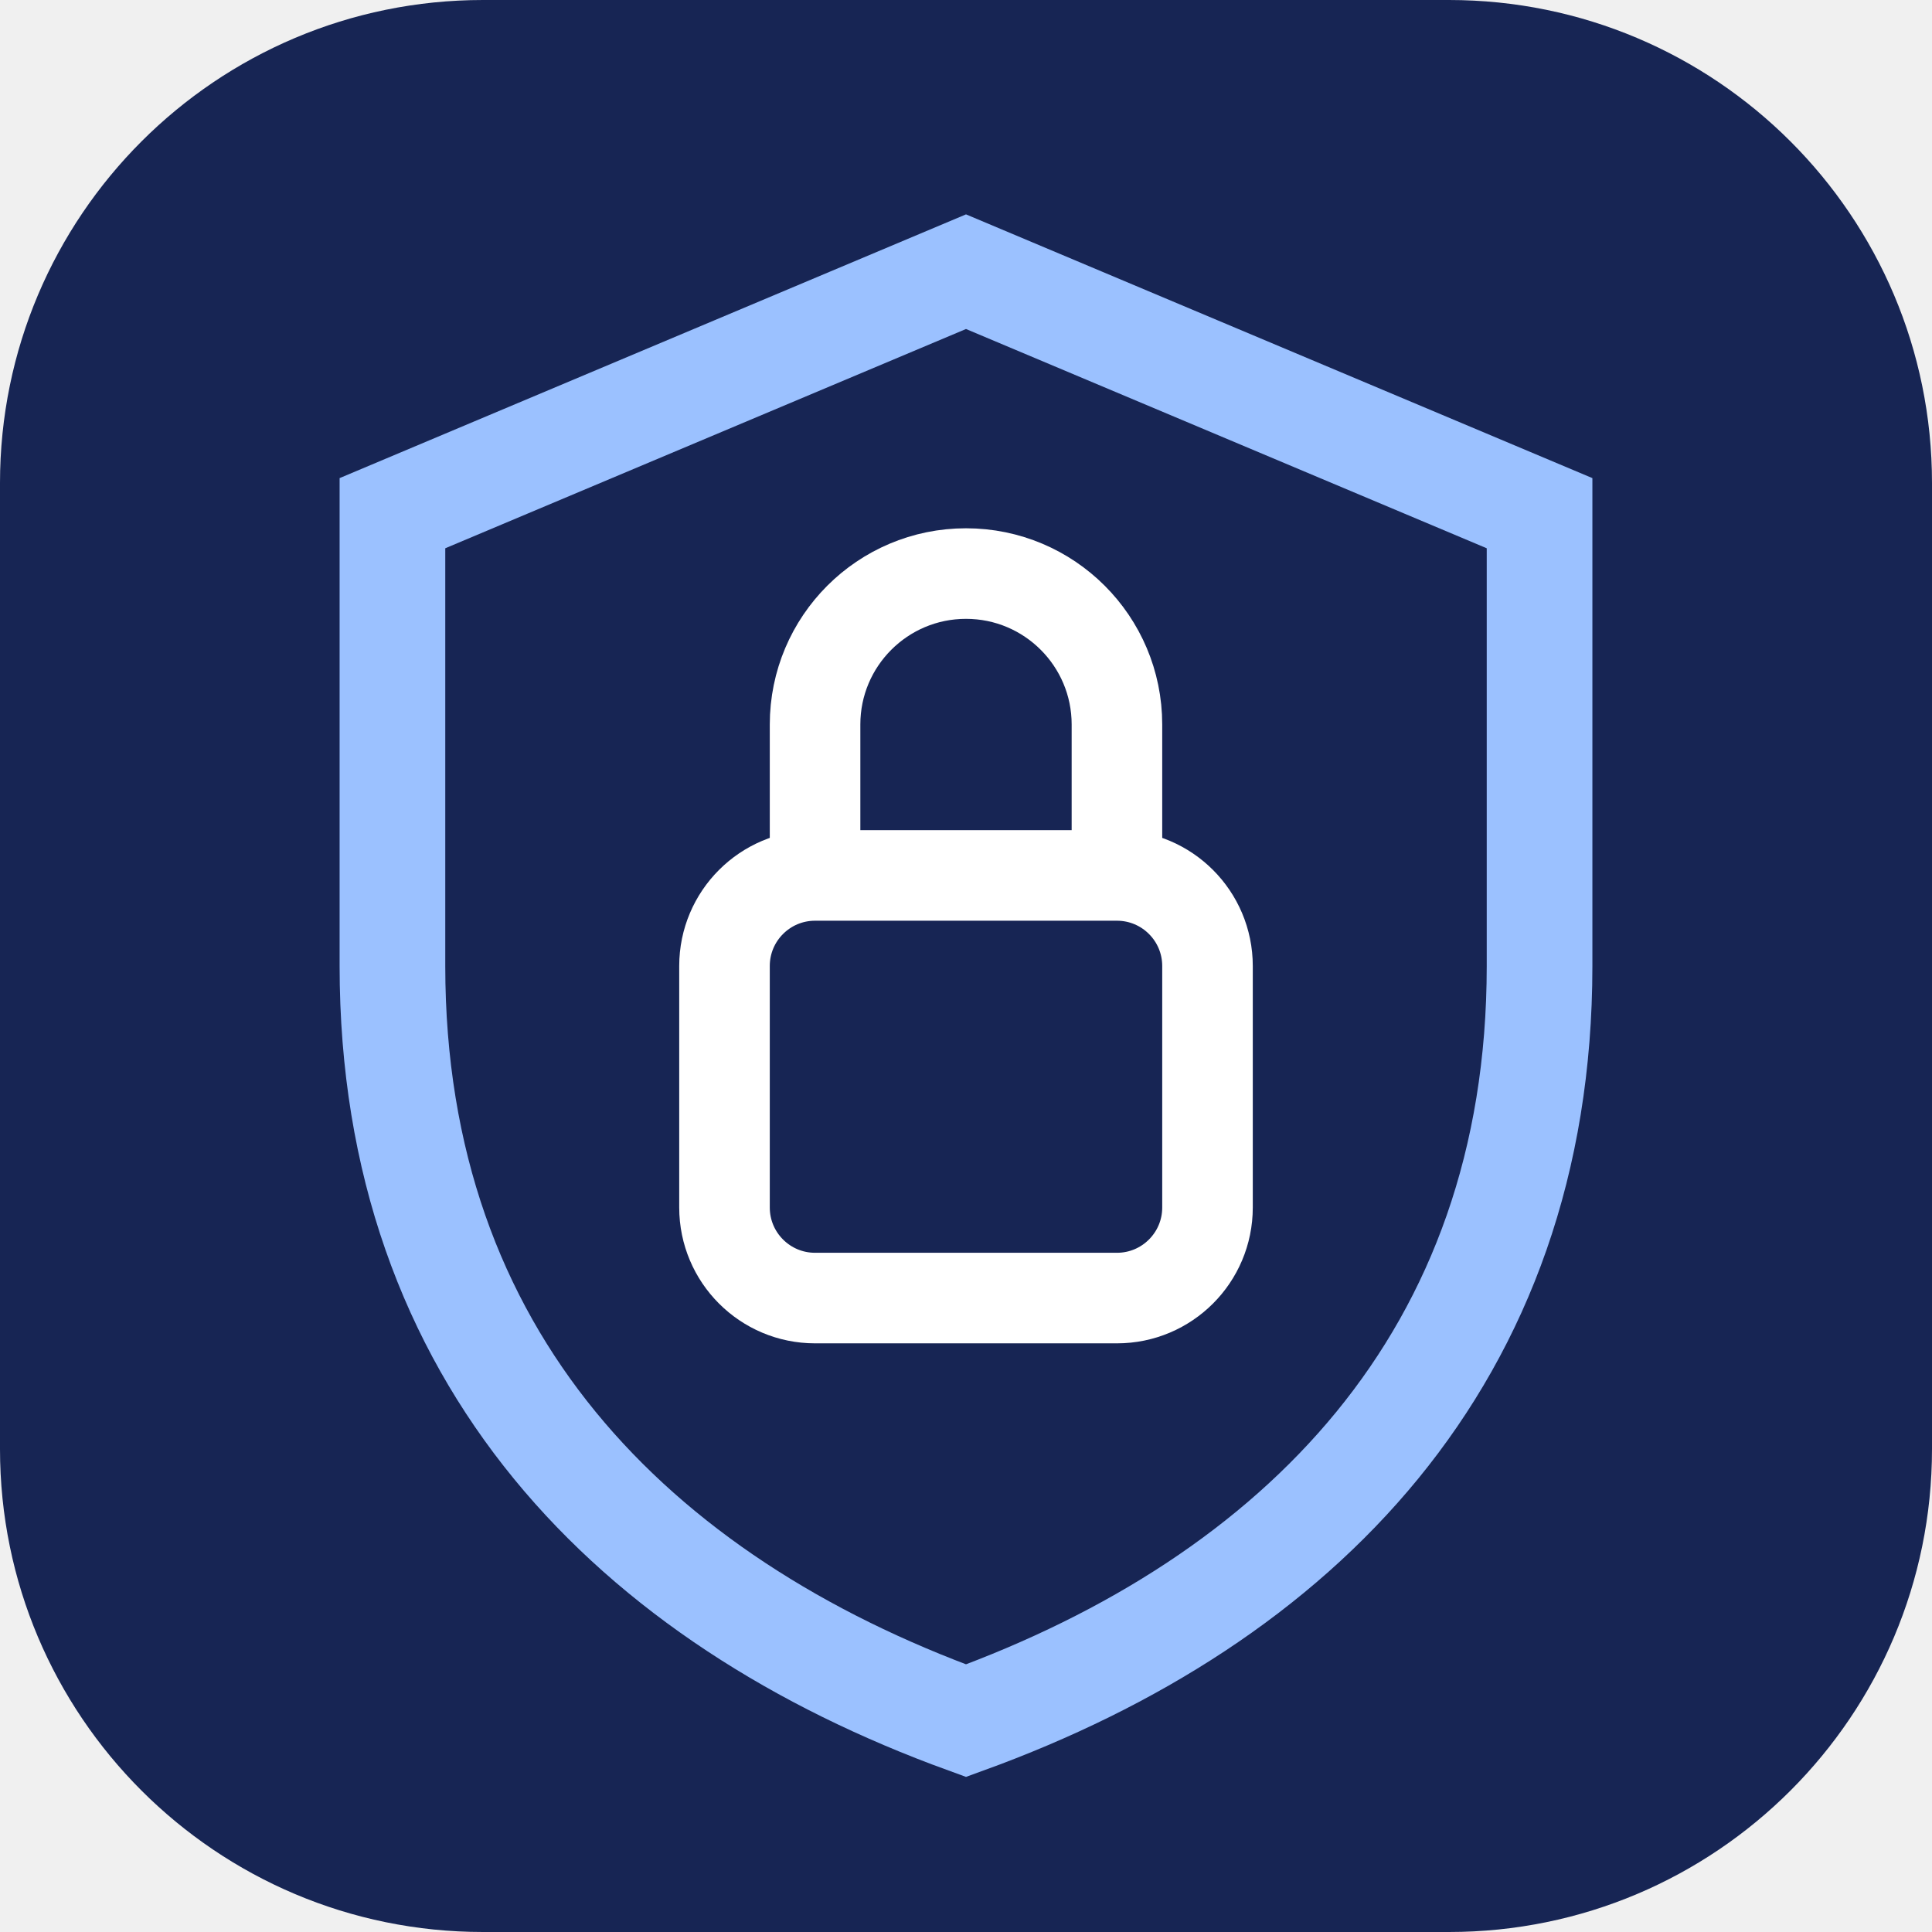
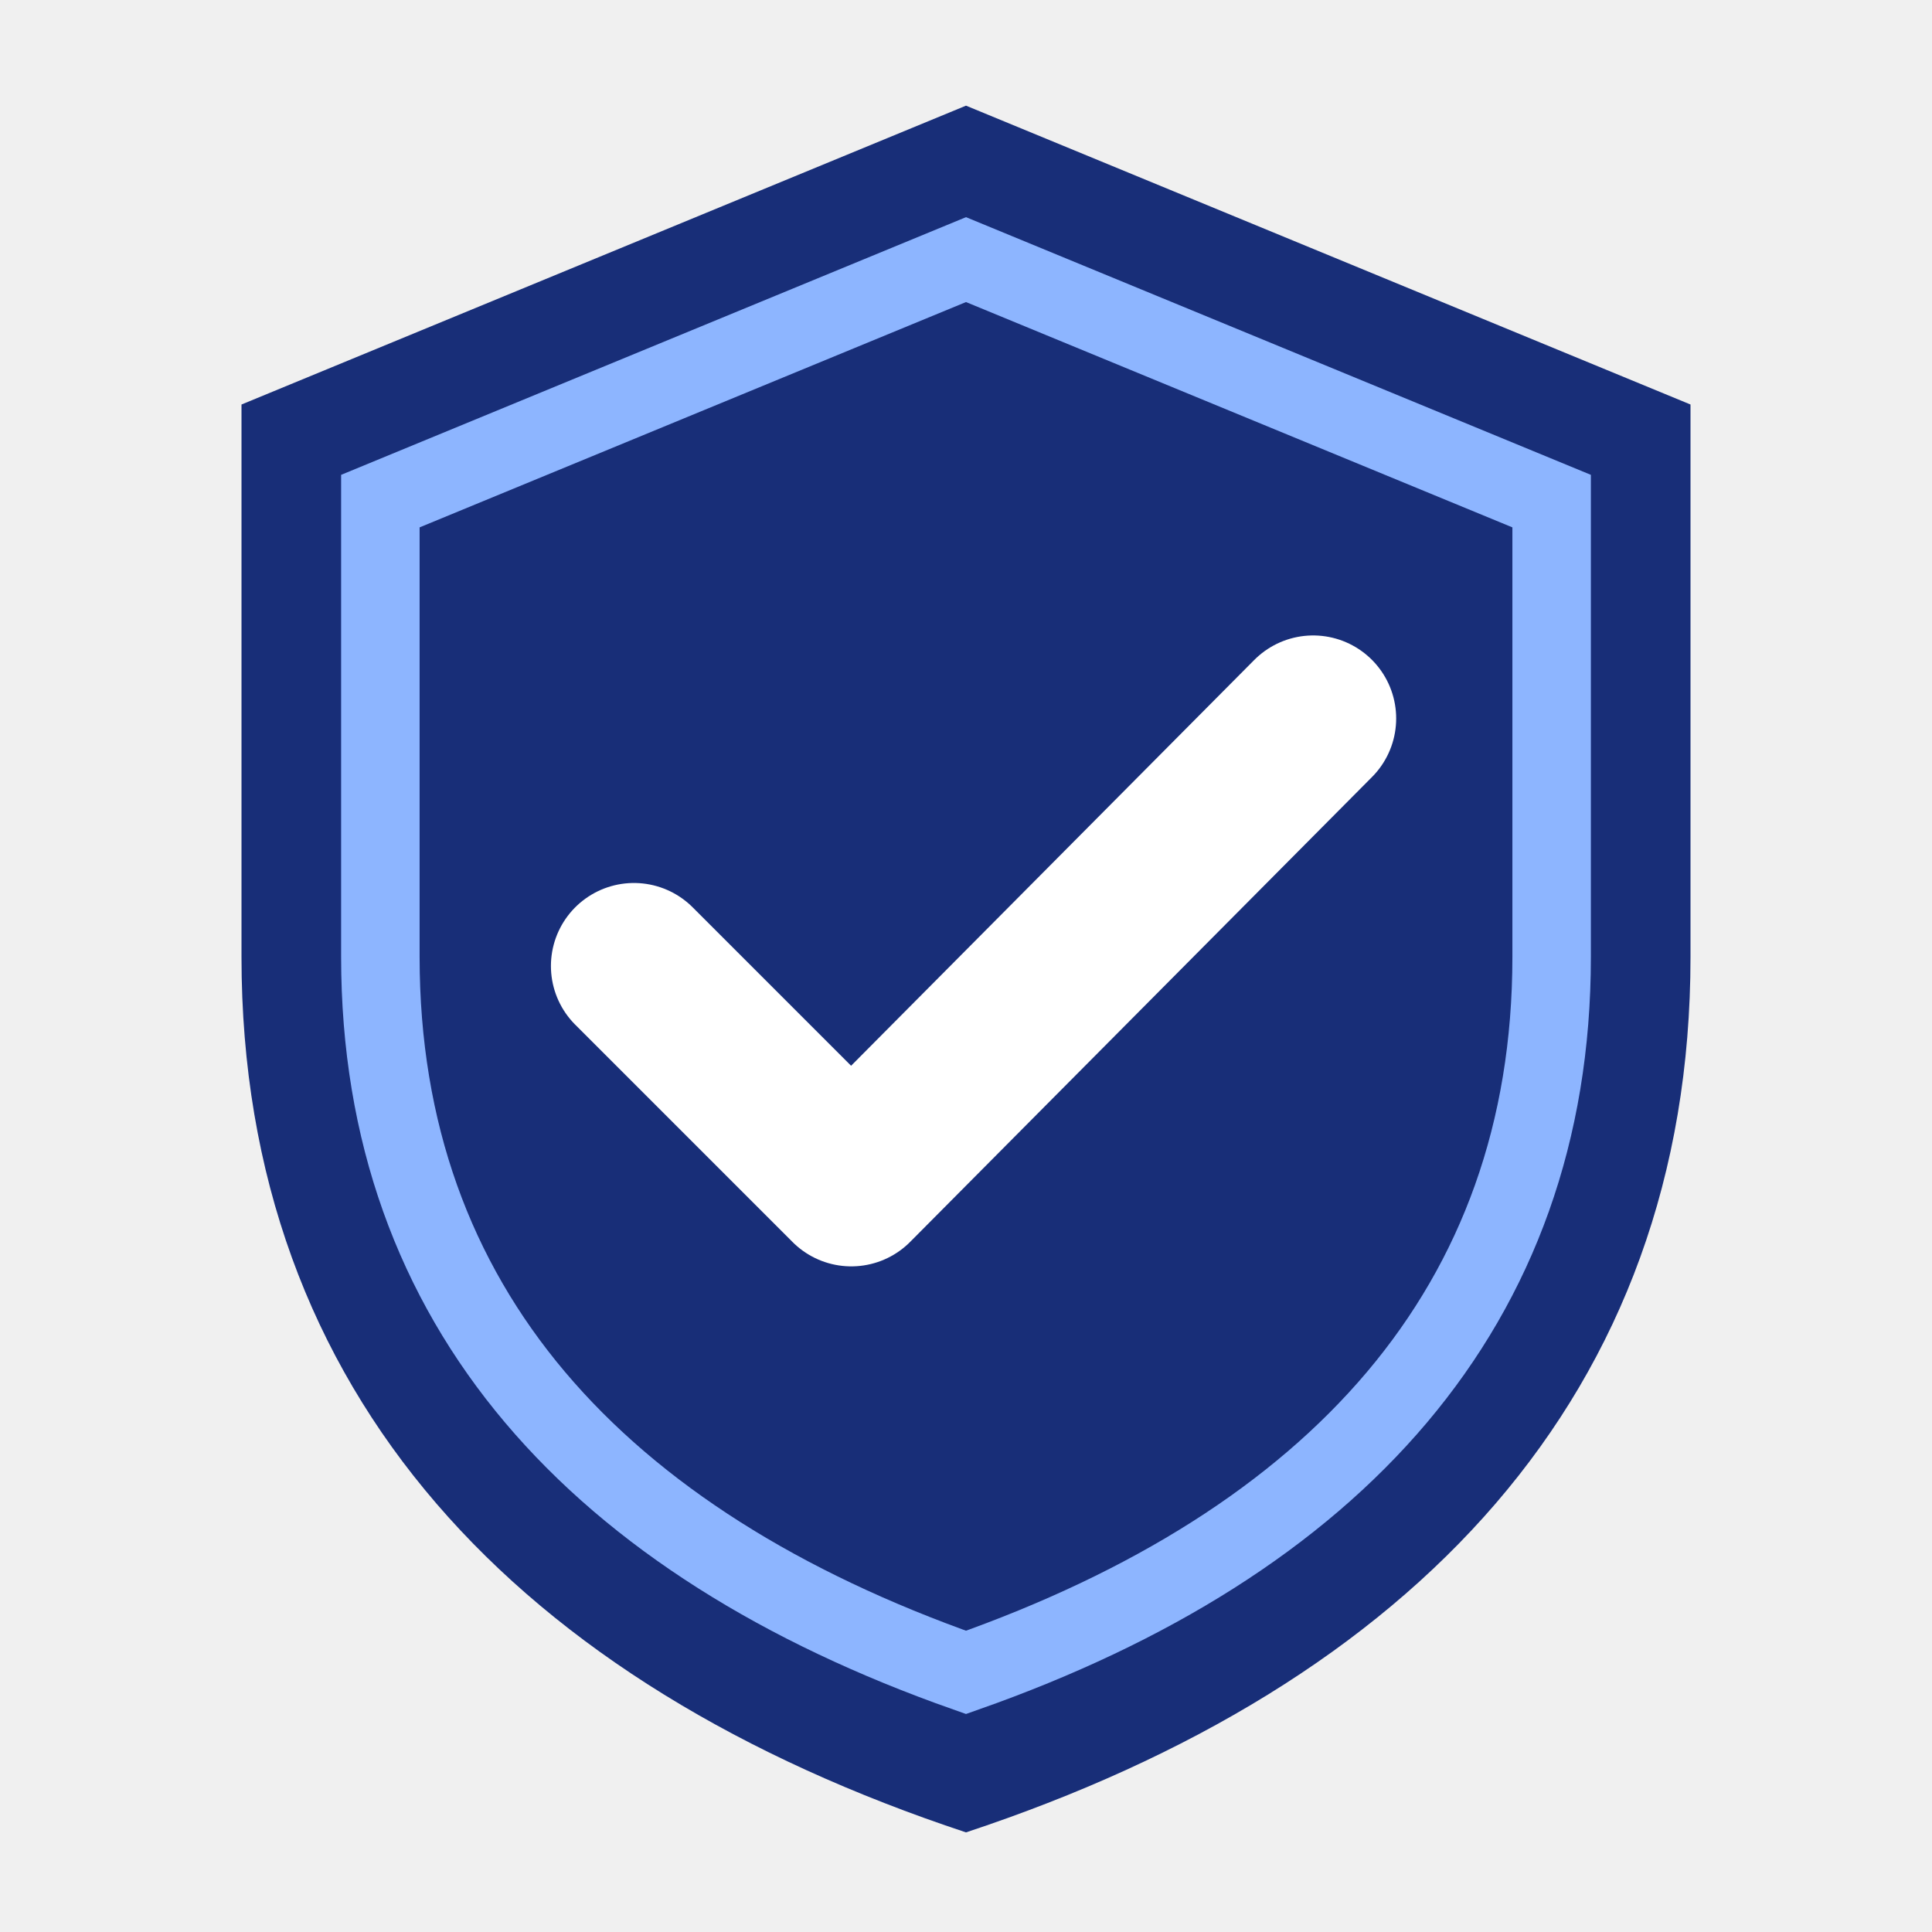
- <svg xmlns="http://www.w3.org/2000/svg" viewBox="0 0 64 64">
-   <rect width="64" height="64" rx="16" fill="#172554" />
-   <path d="M32 9 51 17v15c0 13-8 21-19 25C21 53 13 45 13 32V17z" fill="none" stroke="#9bc1ff" stroke-width="3.5" />
-   <rect x="24" y="29" width="16" height="14" rx="3" fill="none" stroke="white" stroke-width="3" />
-   <path d="M27 29v-5a5 5 0 0 1 10 0v5" fill="none" stroke="white" stroke-width="3" />
+ <svg xmlns="http://www.w3.org/2000/svg" viewBox="0 0 64 64" role="img" aria-label="Royal Shield">
+   <path d="M32 3.5 56 13.4v18.3c0 14.5-9.2 24.1-24 29C17.2 55.8 8 46.2 8 31.7V13.4L32 3.5Z" fill="#182E78" />
+   <path d="M32 8.6 51.4 16.6v15.1c0 11.6-7.2 19.4-19.4 23.7C19.8 51.1 12.6 43.3 12.6 31.7V16.6L32 8.6Z" fill="none" stroke="#8DB5FF" stroke-width="2.6" />
+   <path d="m21 32 7.2 7.2L43.5 23.8" fill="none" stroke="#FFFFFF" stroke-width="5.5" stroke-linecap="round" stroke-linejoin="round" />
</svg>
